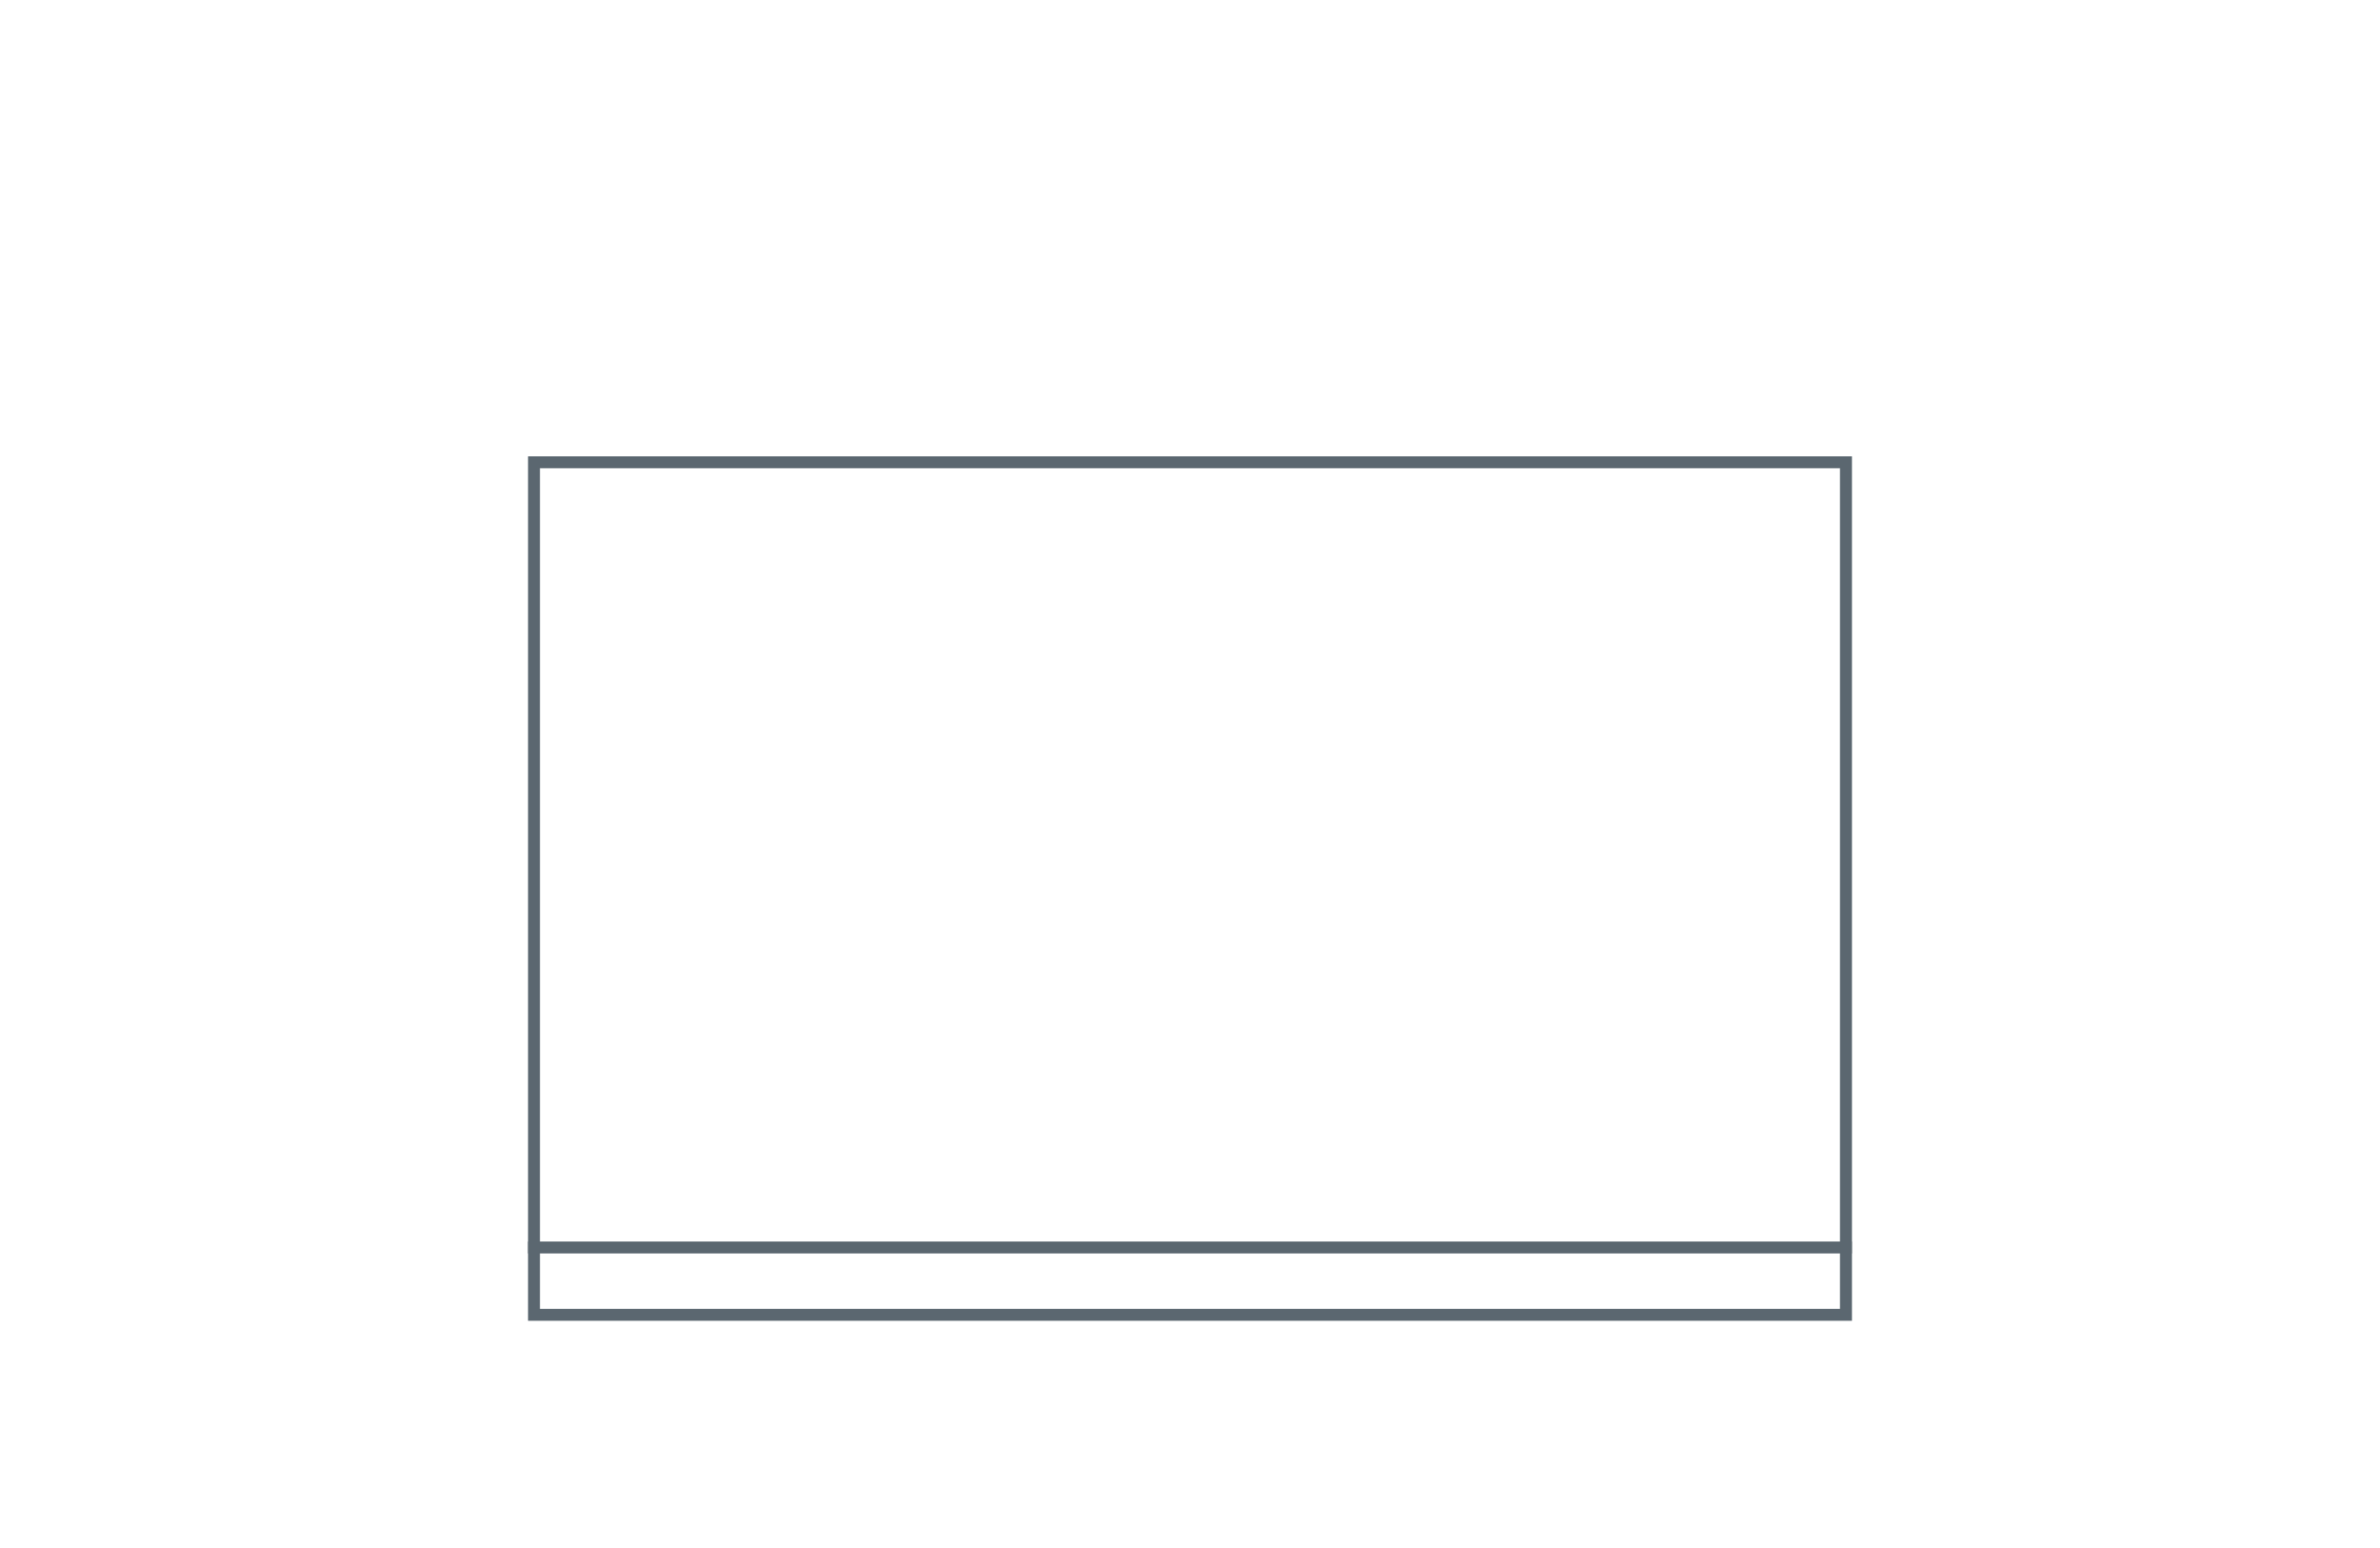
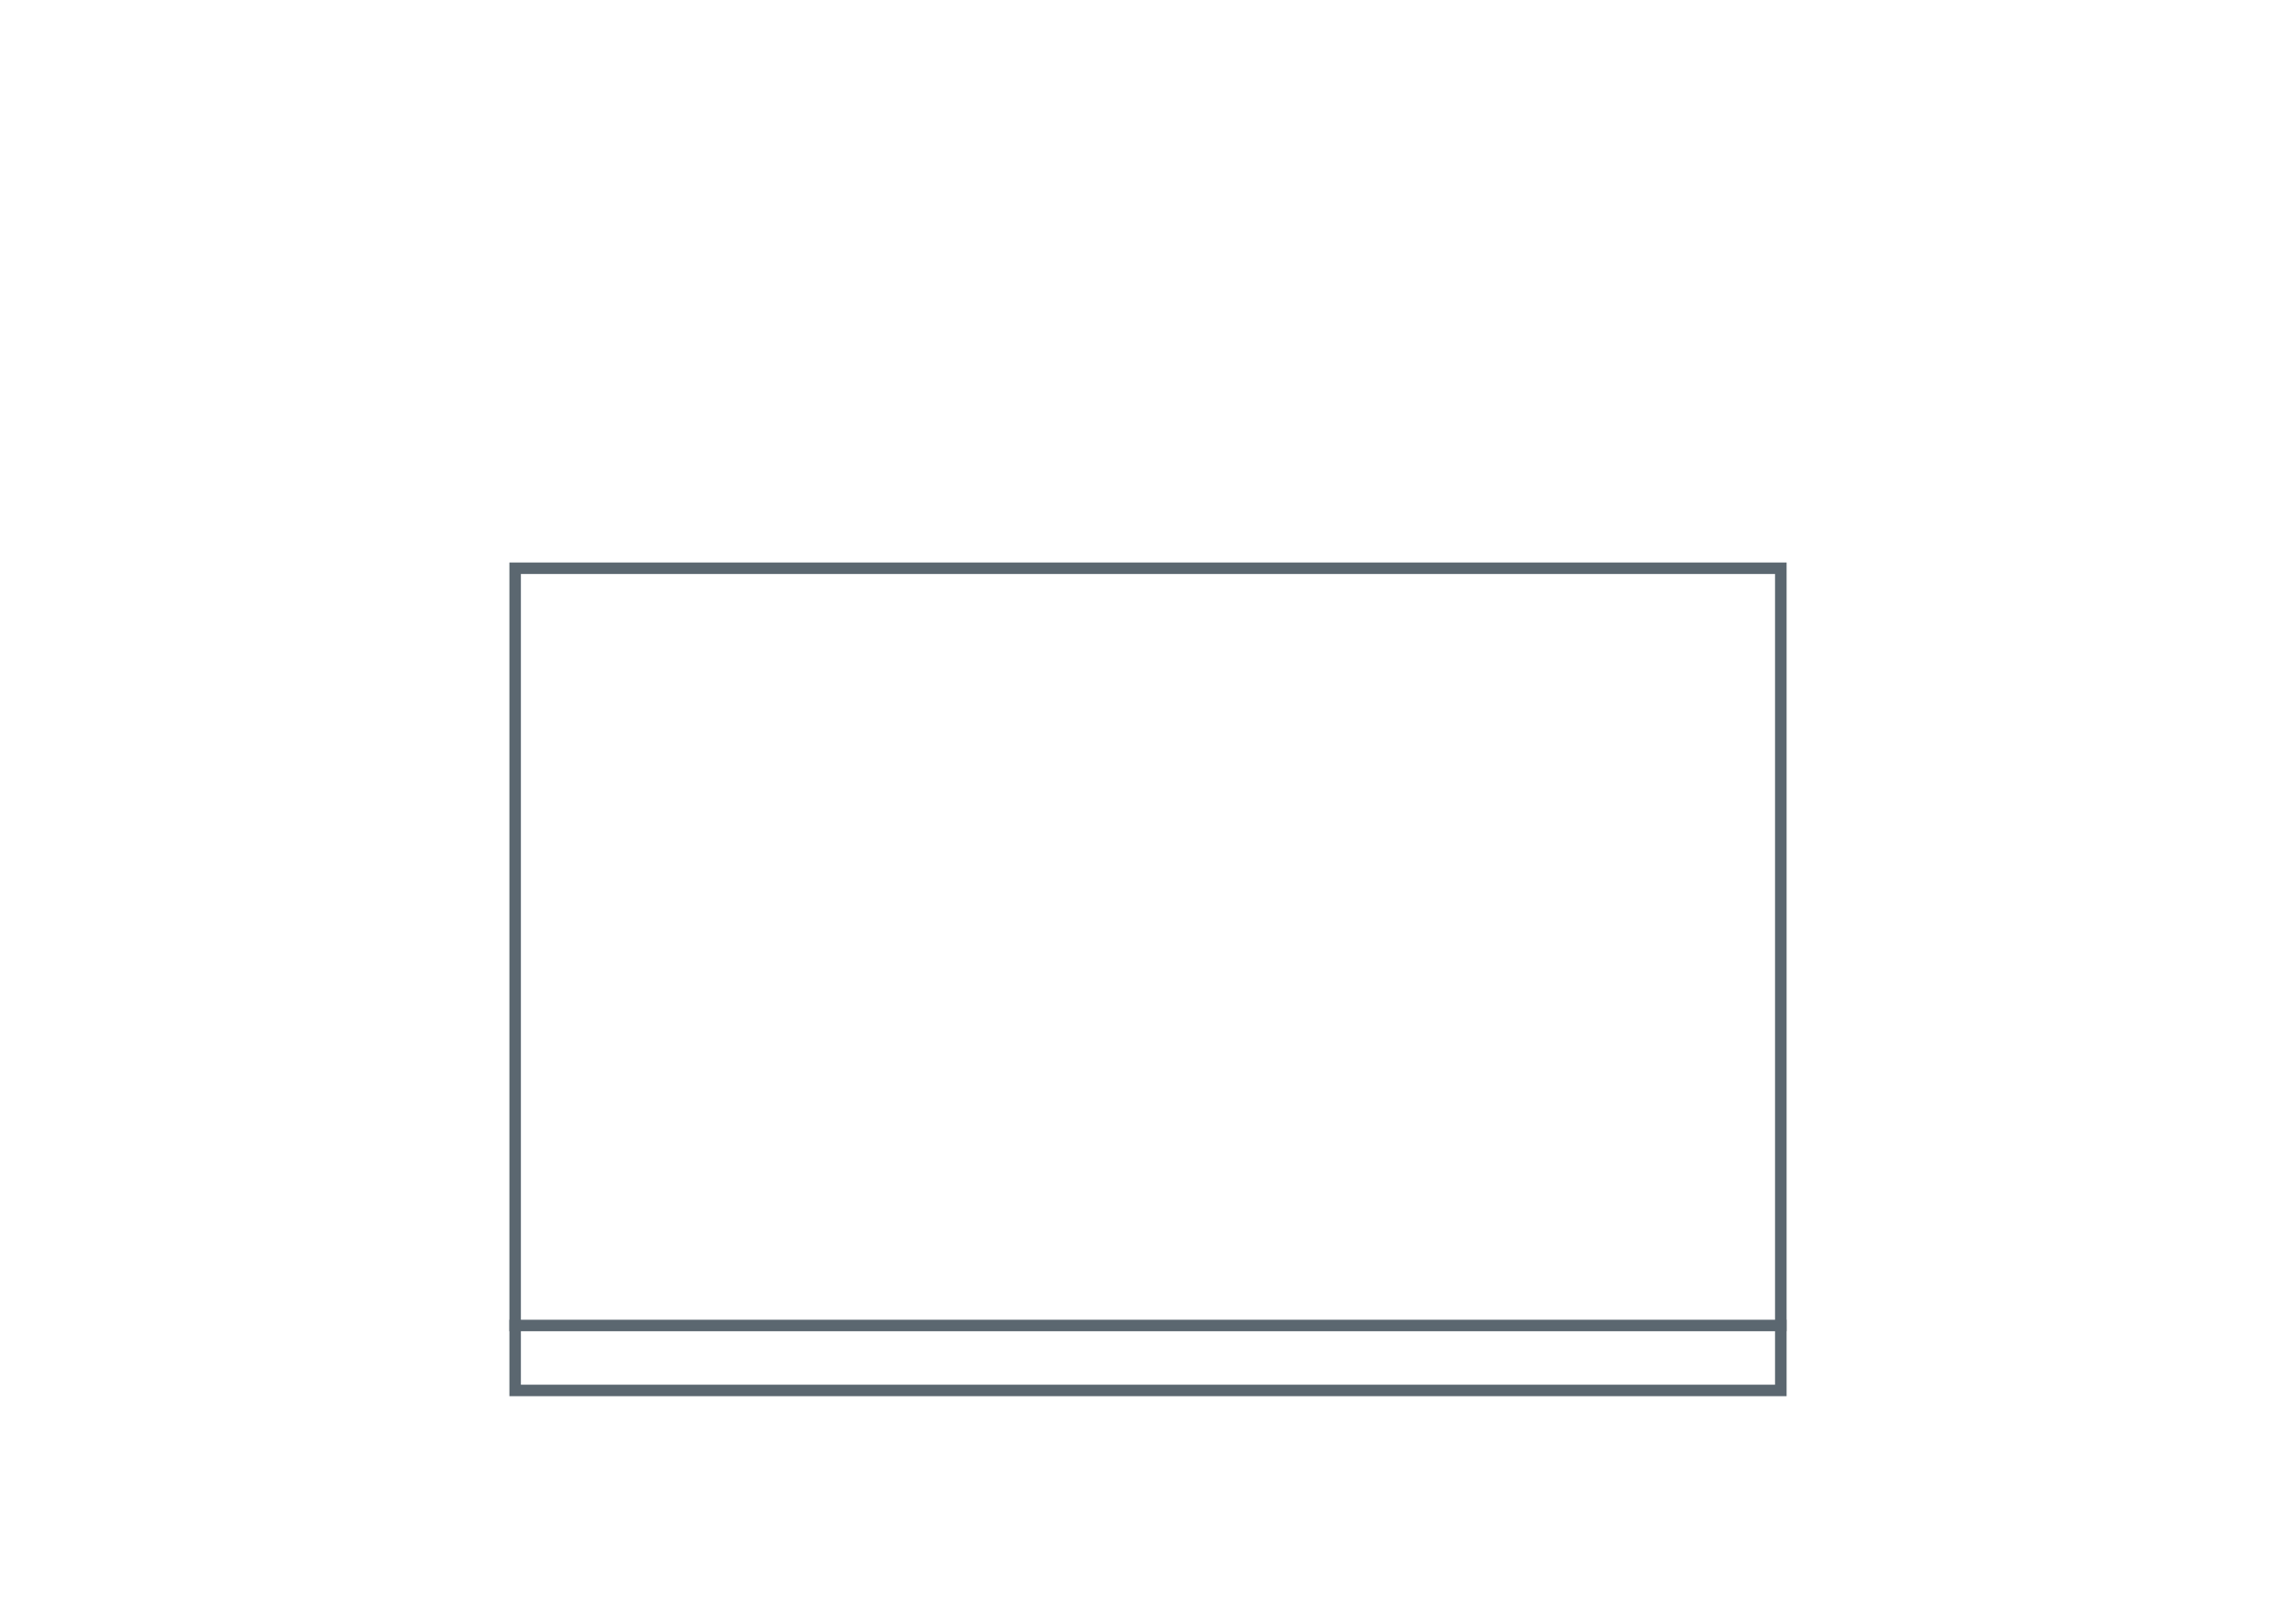
- <svg xmlns="http://www.w3.org/2000/svg" width="300" height="195" viewBox="0 0 300 195" fill="none">
-   <path d="M231.93 59.02V164.98H68.06V59.02H231.93ZM233.43 57.52H66.56V166.48H233.44V57.52H233.43Z" fill="#5B6770" />
-   <path d="M66.56 157.24H233.43" stroke="#5B6770" stroke-width="1.5" stroke-miterlimit="10" />
+ <svg xmlns="http://www.w3.org/2000/svg" width="300" height="211" viewBox="0 0 300 211" fill="none">
+   <path d="M231.93 75.02V180.98H68.06V75.02H231.93ZM233.43 73.52H66.56V182.48H233.44V73.52H233.43Z" fill="#5B6770" />
+   <path d="M66.56 173.24H233.43" stroke="#5B6770" stroke-width="1.5" stroke-miterlimit="10" />
</svg>
